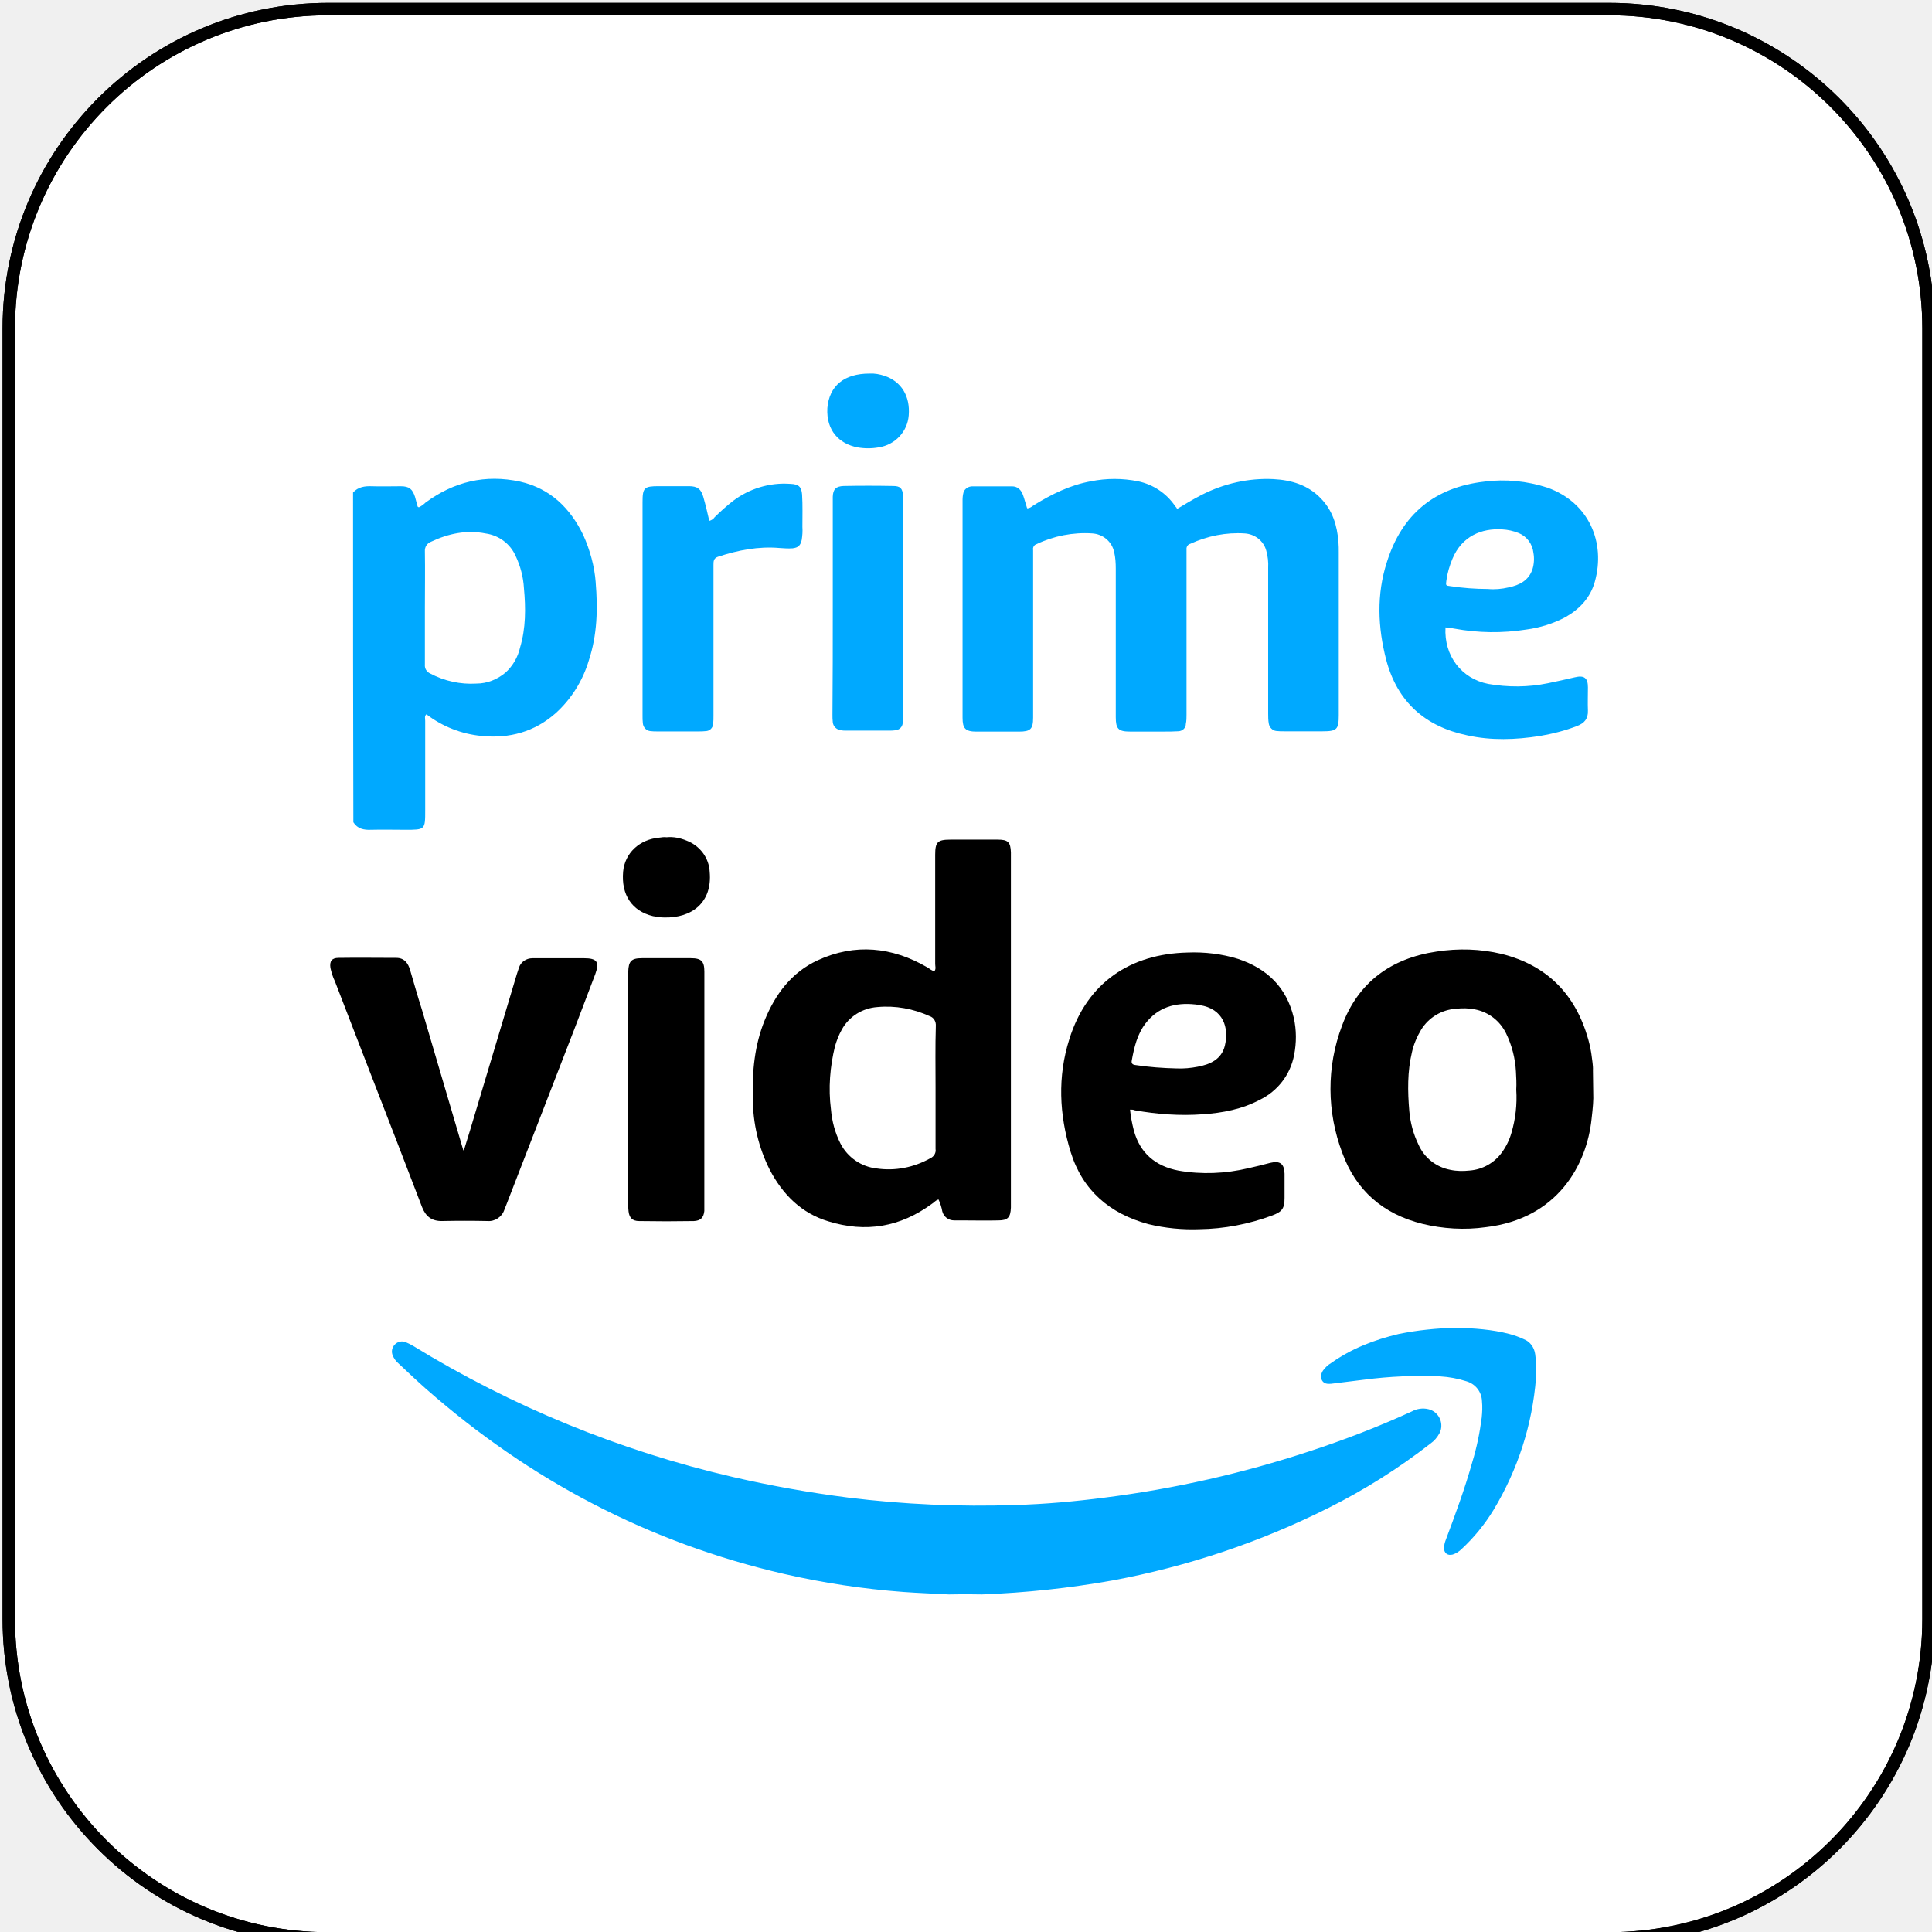
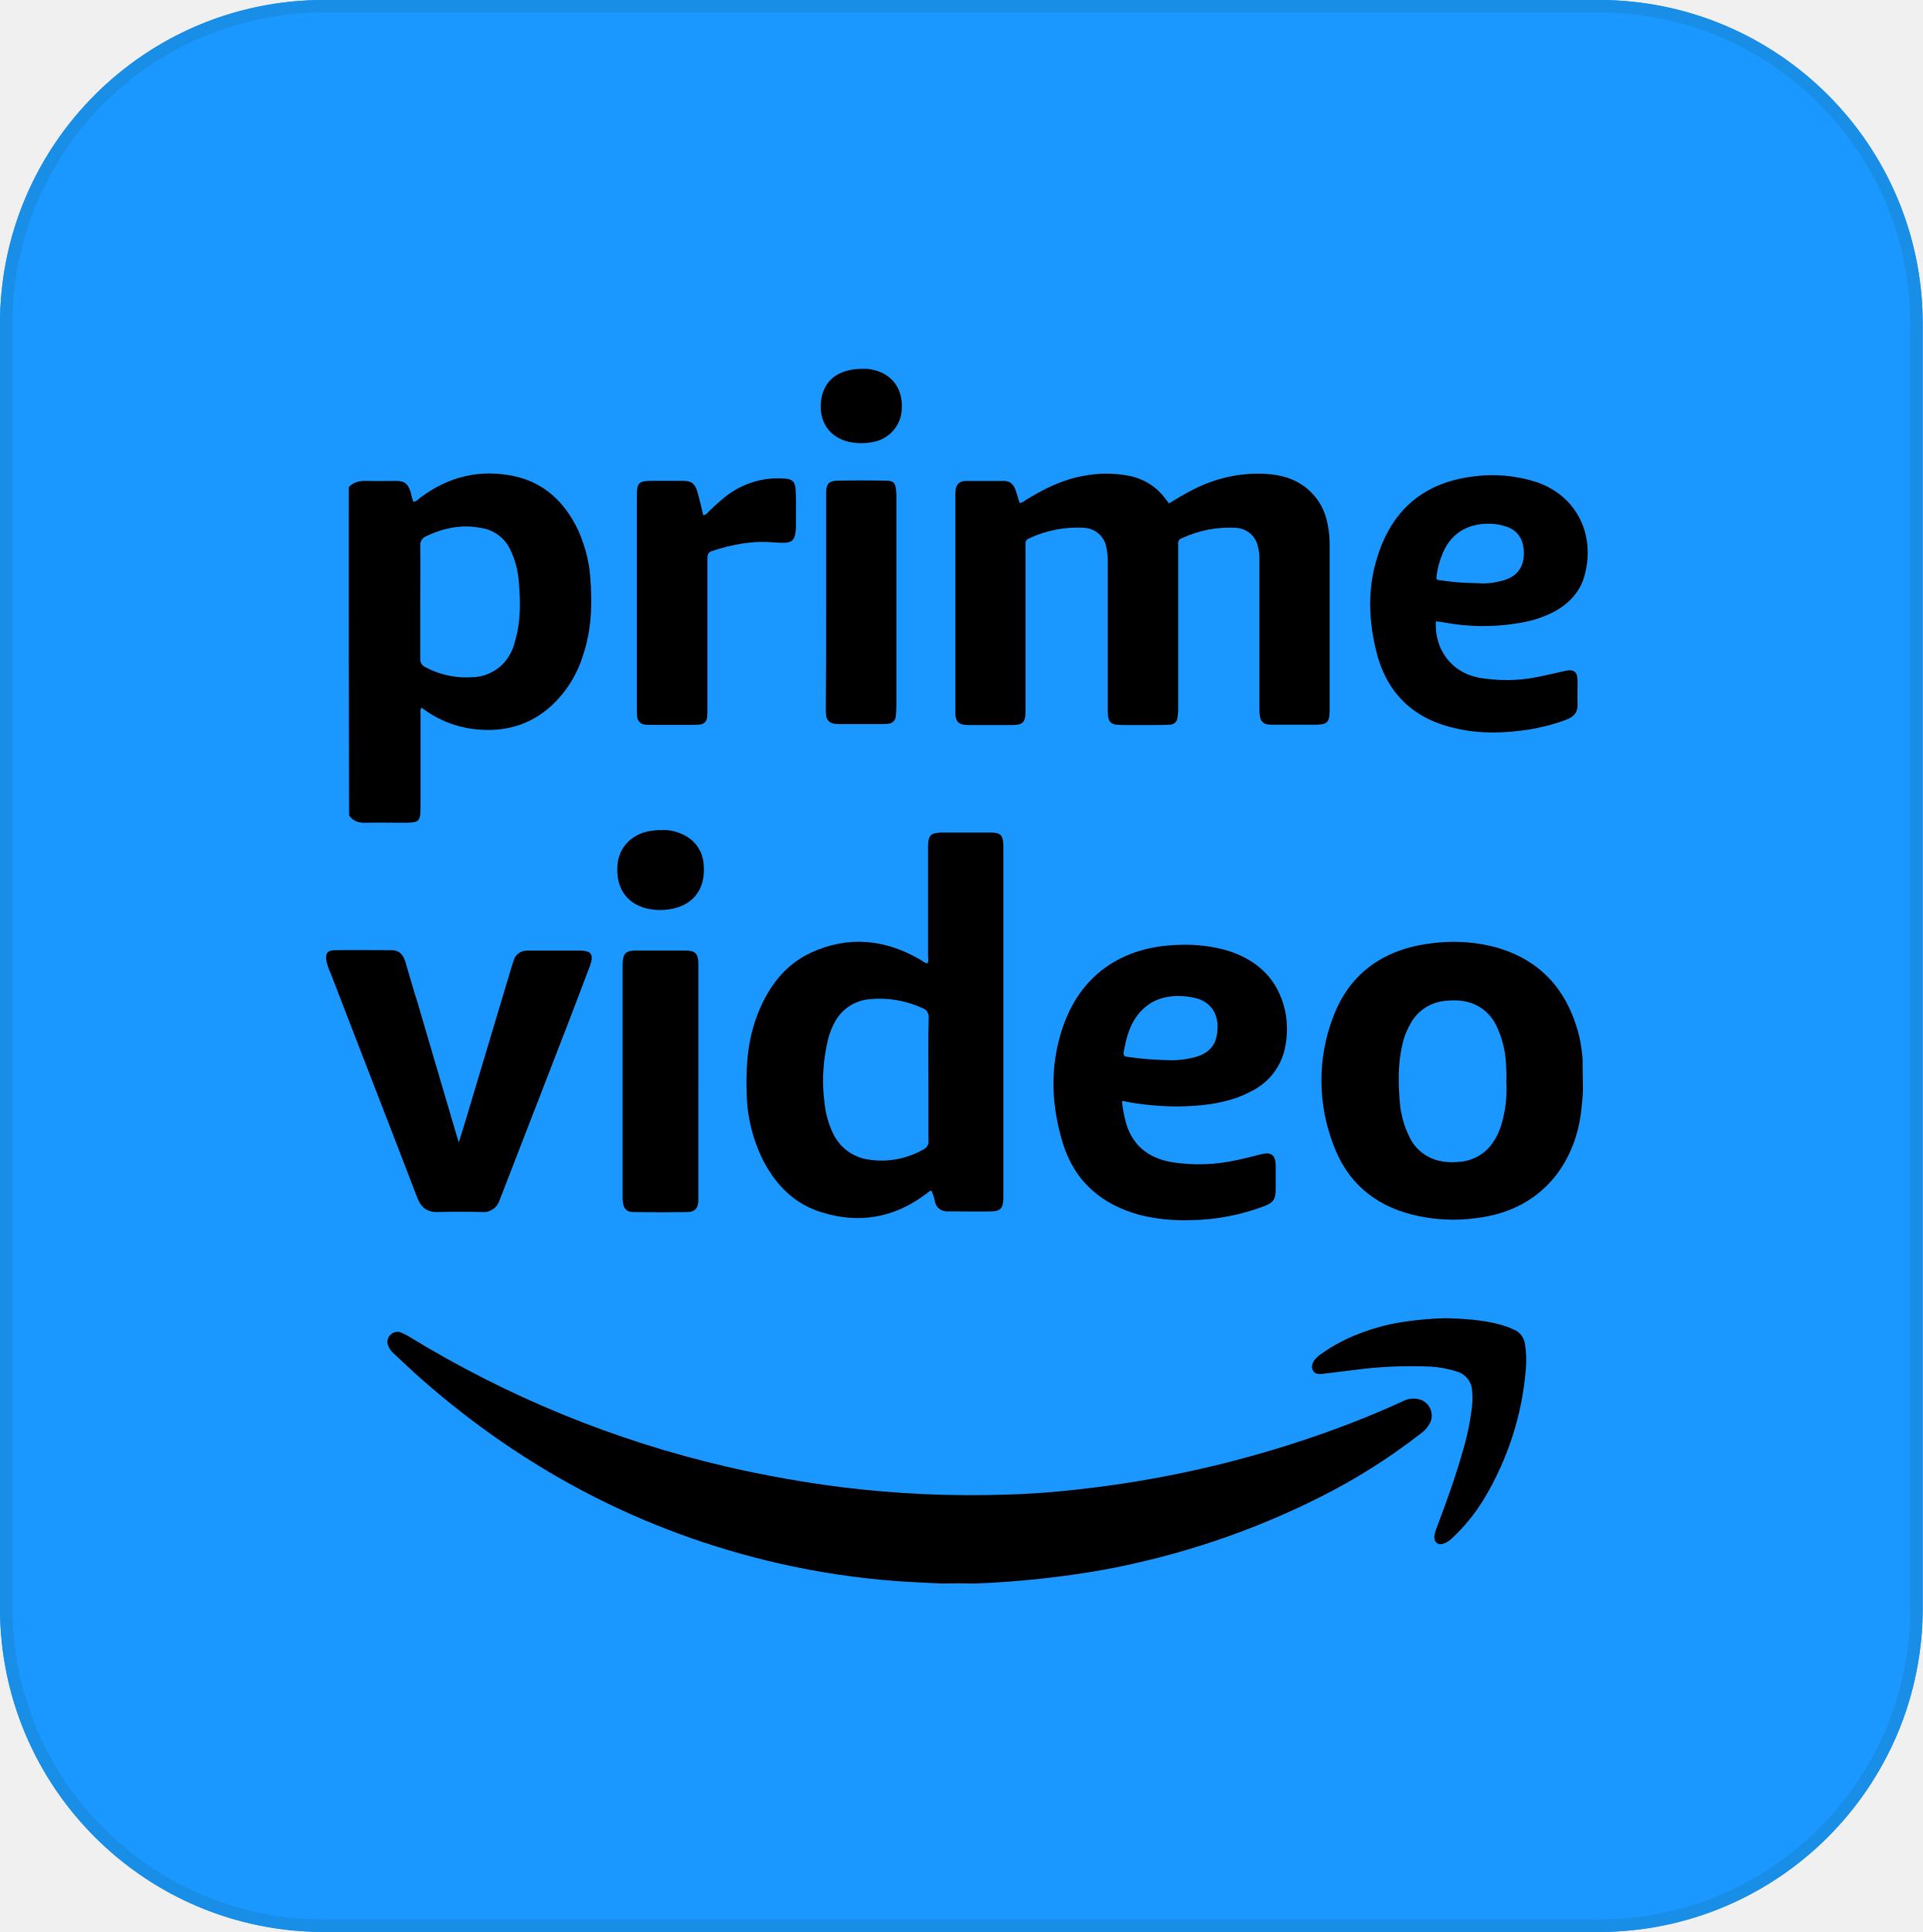
- <svg xmlns="http://www.w3.org/2000/svg" fill="#000000" viewBox="0 0 50 50" width="500px" height="500px" version="1.1" id="svg42">
+ <svg xmlns="http://www.w3.org/2000/svg" fill="#000000" viewBox="0 0 50.004 50.252" width="500.035" height="502.52" version="1.1" id="svg42">
  <defs id="defs46">
    <linearGradient id="linearGradient1297">
      <stop style="stop-color:#000000;stop-opacity:1;" offset="0" id="stop1295" />
    </linearGradient>
    <linearGradient id="linearGradient1237">
      <stop style="stop-color:#000000;stop-opacity:1;" offset="0" id="stop1235" />
    </linearGradient>
  </defs>
-   <g id="layer1" style="display:inline">
-     <rect style="fill:#ffffff;fill-opacity:1;stroke:#000000;stroke-width:0.321;stroke-linejoin:round;stroke-miterlimit:4;stroke-dasharray:none;stroke-dashoffset:0;stroke-opacity:1;paint-order:normal" id="rect1385-3" width="49.683" height="49.931" x="0.227" y="0.235" ry="8.265" />
+   <g id="layer1" style="display:inline" transform="translate(-0.06685707,-0.07506847)">
+     <rect style="display:inline;opacity:1;mix-blend-mode:normal;fill:#1a98ff;fill-opacity:1;stroke:#198ee7;stroke-width:0.321;stroke-linejoin:round;stroke-miterlimit:4;stroke-dasharray:none;stroke-dashoffset:0;stroke-opacity:1;paint-order:normal" id="rect1385-3" width="49.683" height="49.931" x="0.227" y="0.235" ry="8.265" />
  </g>
-   <g id="layer2" style="display:inline">
-     <path d="m 30.462,13.171 c 0.205,-0.122 0.417,-0.252 0.639,-0.365 0.573,-0.292 1.212,-0.439 1.859,-0.407 0.467,0.025 0.893,0.155 1.22,0.496 0.311,0.317 0.425,0.707 0.459,1.13 0.008,0.09 0.008,0.179 0.008,0.277 v 4.21 c 0,0.365 -0.049,0.414 -0.417,0.414 h -0.999 c -0.066,0 -0.131,0 -0.197,-0.008 -0.098,-0.008 -0.18,-0.09 -0.197,-0.187 -0.017,-0.09 -0.017,-0.179 -0.017,-0.268 v -3.764 c 0.008,-0.155 -0.008,-0.3 -0.049,-0.447 -0.066,-0.252 -0.294,-0.431 -0.557,-0.447 -0.483,-0.032 -0.967,0.065 -1.409,0.268 -0.066,0.017 -0.106,0.082 -0.098,0.147 v 4.275 c 0,0.082 0,0.155 -0.017,0.235 0,0.114 -0.091,0.195 -0.205,0.195 v 0 c -0.123,0.008 -0.246,0.008 -0.377,0.008 H 29.244 c -0.303,0 -0.368,-0.073 -0.368,-0.374 V 14.713 c 0,-0.138 -0.008,-0.285 -0.041,-0.422 -0.057,-0.277 -0.294,-0.472 -0.573,-0.487 -0.491,-0.032 -0.99,0.065 -1.434,0.277 -0.066,0.017 -0.106,0.09 -0.091,0.155 v 4.333 c 0,0.3 -0.066,0.365 -0.368,0.365 h -1.098 c -0.287,0 -0.36,-0.082 -0.36,-0.357 v -5.641 c 0,-0.065 0.008,-0.13 0.025,-0.195 0.032,-0.097 0.131,-0.155 0.229,-0.155 h 1.024 c 0.148,0 0.237,0.09 0.287,0.227 0.041,0.114 0.066,0.22 0.106,0.342 0.082,0 0.131,-0.057 0.188,-0.09 0.451,-0.277 0.925,-0.512 1.458,-0.609 0.41,-0.082 0.819,-0.082 1.229,0 0.385,0.082 0.729,0.309 0.95,0.634 0.017,0.025 0.032,0.04 0.049,0.057 -0.011,0.008 -0.002,0.008 0.006,0.025 z" id="path4" style="fill:#00a9ff;fill-opacity:1;stroke-width:1.187" />
-     <path d="m 18.358,13.48 c 0.057,-0.017 0.106,-0.048 0.139,-0.097 0.148,-0.147 0.303,-0.285 0.467,-0.414 0.425,-0.325 0.958,-0.487 1.491,-0.447 0.213,0.008 0.287,0.073 0.303,0.277 0.017,0.277 0.008,0.561 0.008,0.837 0.008,0.114 0,0.22 -0.017,0.334 -0.032,0.147 -0.091,0.203 -0.237,0.22 -0.114,0.008 -0.222,0 -0.336,-0.008 -0.548,-0.048 -1.081,0.057 -1.597,0.227 -0.114,0.04 -0.114,0.122 -0.114,0.212 v 3.901 c 0,0.073 0,0.138 -0.008,0.212 -0.008,0.105 -0.091,0.187 -0.197,0.187 -0.057,0.008 -0.123,0.008 -0.18,0.008 h -1.066 c -0.057,0 -0.123,0 -0.18,-0.008 -0.106,-0.008 -0.188,-0.097 -0.197,-0.203 -0.008,-0.065 -0.008,-0.13 -0.008,-0.195 v -5.527 c 0,-0.374 0.041,-0.414 0.417,-0.414 h 0.787 c 0.213,0 0.311,0.073 0.368,0.277 0.058,0.201 0.107,0.405 0.156,0.623 z" id="path6" style="fill:#00a9ff;fill-opacity:1;stroke-width:1.187" />
-     <path d="m 21.552,15.739 v -2.885 c 0.008,-0.195 0.082,-0.268 0.279,-0.277 0.425,-0.008 0.852,-0.008 1.278,0 0.188,0 0.246,0.057 0.262,0.244 0.008,0.073 0.008,0.138 0.008,0.212 v 5.412 c 0,0.09 -0.008,0.179 -0.017,0.268 -0.008,0.105 -0.091,0.179 -0.197,0.187 -0.049,0.008 -0.091,0.008 -0.139,0.008 h -1.138 c -0.041,0 -0.074,0 -0.114,-0.008 -0.114,-0.008 -0.213,-0.097 -0.222,-0.212 -0.008,-0.065 -0.008,-0.13 -0.008,-0.195 0.008,-0.901 0.008,-1.827 0.008,-2.755 z" id="path8" style="fill:#00a9ff;fill-opacity:1;stroke-width:1.187" />
-     <path d="m 22.502,9.668 c 0.131,-0.008 0.262,0.017 0.385,0.057 0.442,0.147 0.671,0.529 0.631,1.024 -0.032,0.422 -0.352,0.764 -0.778,0.829 -0.18,0.032 -0.368,0.032 -0.548,0 C 21.723,11.488 21.38,11.147 21.412,10.562 21.461,9.985 21.846,9.668 22.502,9.668 Z" id="path10" style="fill:#00a9ff;fill-opacity:1;stroke-width:1.187" />
-     <path d="m 15.417,15.073 c -0.032,-0.422 -0.148,-0.837 -0.319,-1.219 -0.336,-0.699 -0.852,-1.211 -1.638,-1.39 -0.901,-0.195 -1.712,0 -2.449,0.544 -0.049,0.048 -0.106,0.09 -0.172,0.122 -0.017,-0.008 -0.032,-0.017 -0.032,-0.025 -0.025,-0.082 -0.041,-0.162 -0.066,-0.244 -0.066,-0.203 -0.148,-0.277 -0.368,-0.277 -0.246,0 -0.499,0.008 -0.745,0 -0.188,-0.008 -0.36,0.017 -0.491,0.162 0,2.845 0,5.698 0.008,8.534 0.106,0.17 0.271,0.203 0.459,0.195 0.294,-0.008 0.59,0 0.884,0 0.516,0 0.516,0 0.516,-0.504 v -2.316 c 0,-0.057 -0.025,-0.122 0.032,-0.17 0.41,0.317 0.909,0.512 1.425,0.561 0.721,0.073 1.375,-0.105 1.925,-0.594 0.402,-0.365 0.696,-0.837 0.852,-1.358 0.219,-0.664 0.235,-1.339 0.178,-2.021 z m -1.957,1.682 c -0.057,0.252 -0.188,0.479 -0.377,0.651 -0.213,0.179 -0.476,0.285 -0.753,0.285 -0.417,0.025 -0.827,-0.065 -1.195,-0.26 -0.091,-0.04 -0.148,-0.13 -0.139,-0.227 v -1.471 c 0,-0.487 0.008,-0.976 0,-1.463 -0.008,-0.114 0.057,-0.212 0.163,-0.252 0.451,-0.212 0.918,-0.309 1.409,-0.212 0.344,0.048 0.639,0.268 0.778,0.585 0.123,0.26 0.197,0.544 0.213,0.829 0.049,0.519 0.049,1.04 -0.099,1.535 z" id="path12" style="fill:#00a9ff;fill-opacity:1;stroke-width:1.187" />
-     <path d="m 37.637,16.268 c 0.614,0.114 1.244,0.122 1.859,0.025 0.36,-0.048 0.704,-0.155 1.024,-0.325 0.368,-0.212 0.639,-0.504 0.753,-0.911 0.287,-1.024 -0.156,-2.057 -1.229,-2.438 -0.524,-0.17 -1.081,-0.227 -1.629,-0.155 -1.294,0.147 -2.137,0.854 -2.522,2.081 -0.271,0.837 -0.237,1.69 -0.017,2.536 0.287,1.081 1.007,1.723 2.097,1.95 0.622,0.138 1.253,0.114 1.876,0.017 0.328,-0.057 0.656,-0.138 0.967,-0.26 0.188,-0.073 0.287,-0.187 0.279,-0.399 -0.008,-0.195 0,-0.399 0,-0.601 0,-0.244 -0.098,-0.317 -0.336,-0.26 -0.238,0.057 -0.467,0.105 -0.704,0.155 -0.508,0.105 -1.032,0.105 -1.54,0.017 -0.696,-0.138 -1.147,-0.731 -1.106,-1.463 0.073,0.008 0.155,0.015 0.229,0.032 z m -0.205,-1.243 c 0.025,-0.195 0.082,-0.382 0.156,-0.561 0.246,-0.594 0.762,-0.796 1.286,-0.764 0.148,0.008 0.294,0.04 0.434,0.097 0.213,0.09 0.352,0.285 0.377,0.512 0.025,0.138 0.017,0.285 -0.025,0.422 -0.098,0.292 -0.336,0.414 -0.622,0.472 -0.172,0.04 -0.352,0.057 -0.533,0.04 -0.319,0 -0.647,-0.025 -0.967,-0.073 -0.123,-0.015 -0.123,-0.015 -0.106,-0.145 z" id="path14" style="fill:#00a9ff;fill-opacity:1;stroke-width:1.187" />
+   <g id="layer2" style="display:inline" transform="translate(-0.06685707,-0.07506847)">
+     <path d="m 30.462,13.171 c 0.205,-0.122 0.417,-0.252 0.639,-0.365 0.573,-0.292 1.212,-0.439 1.859,-0.407 0.467,0.025 0.893,0.155 1.22,0.496 0.311,0.317 0.425,0.707 0.459,1.13 0.008,0.09 0.008,0.179 0.008,0.277 v 4.21 c 0,0.365 -0.049,0.414 -0.417,0.414 h -0.999 c -0.066,0 -0.131,0 -0.197,-0.008 -0.098,-0.008 -0.18,-0.09 -0.197,-0.187 -0.017,-0.09 -0.017,-0.179 -0.017,-0.268 v -3.764 c 0.008,-0.155 -0.008,-0.3 -0.049,-0.447 -0.066,-0.252 -0.294,-0.431 -0.557,-0.447 -0.483,-0.032 -0.967,0.065 -1.409,0.268 -0.066,0.017 -0.106,0.082 -0.098,0.147 v 4.275 c 0,0.082 0,0.155 -0.017,0.235 0,0.114 -0.091,0.195 -0.205,0.195 v 0 c -0.123,0.008 -0.246,0.008 -0.377,0.008 H 29.244 c -0.303,0 -0.368,-0.073 -0.368,-0.374 V 14.713 c 0,-0.138 -0.008,-0.285 -0.041,-0.422 -0.057,-0.277 -0.294,-0.472 -0.573,-0.487 -0.491,-0.032 -0.99,0.065 -1.434,0.277 -0.066,0.017 -0.106,0.09 -0.091,0.155 v 4.333 c 0,0.3 -0.066,0.365 -0.368,0.365 h -1.098 c -0.287,0 -0.36,-0.082 -0.36,-0.357 v -5.641 c 0,-0.065 0.008,-0.13 0.025,-0.195 0.032,-0.097 0.131,-0.155 0.229,-0.155 h 1.024 c 0.148,0 0.237,0.09 0.287,0.227 0.041,0.114 0.066,0.22 0.106,0.342 0.082,0 0.131,-0.057 0.188,-0.09 0.451,-0.277 0.925,-0.512 1.458,-0.609 0.41,-0.082 0.819,-0.082 1.229,0 0.385,0.082 0.729,0.309 0.95,0.634 0.017,0.025 0.032,0.04 0.049,0.057 -0.011,0.008 -0.002,0.008 0.006,0.025 z" id="path4" style="fill:#000000;fill-opacity:1;stroke-width:1.187" />
+     <path d="m 18.358,13.48 c 0.057,-0.017 0.106,-0.048 0.139,-0.097 0.148,-0.147 0.303,-0.285 0.467,-0.414 0.425,-0.325 0.958,-0.487 1.491,-0.447 0.213,0.008 0.287,0.073 0.303,0.277 0.017,0.277 0.008,0.561 0.008,0.837 0.008,0.114 0,0.22 -0.017,0.334 -0.032,0.147 -0.091,0.203 -0.237,0.22 -0.114,0.008 -0.222,0 -0.336,-0.008 -0.548,-0.048 -1.081,0.057 -1.597,0.227 -0.114,0.04 -0.114,0.122 -0.114,0.212 v 3.901 c 0,0.073 0,0.138 -0.008,0.212 -0.008,0.105 -0.091,0.187 -0.197,0.187 -0.057,0.008 -0.123,0.008 -0.18,0.008 h -1.066 c -0.057,0 -0.123,0 -0.18,-0.008 -0.106,-0.008 -0.188,-0.097 -0.197,-0.203 -0.008,-0.065 -0.008,-0.13 -0.008,-0.195 v -5.527 c 0,-0.374 0.041,-0.414 0.417,-0.414 h 0.787 c 0.213,0 0.311,0.073 0.368,0.277 0.058,0.201 0.107,0.405 0.156,0.623 z" id="path6" style="fill:#000000;fill-opacity:1;stroke-width:1.187" />
+     <path d="m 21.552,15.739 v -2.885 c 0.008,-0.195 0.082,-0.268 0.279,-0.277 0.425,-0.008 0.852,-0.008 1.278,0 0.188,0 0.246,0.057 0.262,0.244 0.008,0.073 0.008,0.138 0.008,0.212 v 5.412 c 0,0.09 -0.008,0.179 -0.017,0.268 -0.008,0.105 -0.091,0.179 -0.197,0.187 -0.049,0.008 -0.091,0.008 -0.139,0.008 h -1.138 c -0.041,0 -0.074,0 -0.114,-0.008 -0.114,-0.008 -0.213,-0.097 -0.222,-0.212 -0.008,-0.065 -0.008,-0.13 -0.008,-0.195 0.008,-0.901 0.008,-1.827 0.008,-2.755 z" id="path8" style="fill:#000000;fill-opacity:1;stroke-width:1.187" />
+     <path d="m 22.502,9.668 c 0.131,-0.008 0.262,0.017 0.385,0.057 0.442,0.147 0.671,0.529 0.631,1.024 -0.032,0.422 -0.352,0.764 -0.778,0.829 -0.18,0.032 -0.368,0.032 -0.548,0 C 21.723,11.488 21.38,11.147 21.412,10.562 21.461,9.985 21.846,9.668 22.502,9.668 Z" id="path10" style="fill:#000000;fill-opacity:1;stroke-width:1.187" />
+     <path d="m 15.417,15.073 c -0.032,-0.422 -0.148,-0.837 -0.319,-1.219 -0.336,-0.699 -0.852,-1.211 -1.638,-1.39 -0.901,-0.195 -1.712,0 -2.449,0.544 -0.049,0.048 -0.106,0.09 -0.172,0.122 -0.017,-0.008 -0.032,-0.017 -0.032,-0.025 -0.025,-0.082 -0.041,-0.162 -0.066,-0.244 -0.066,-0.203 -0.148,-0.277 -0.368,-0.277 -0.246,0 -0.499,0.008 -0.745,0 -0.188,-0.008 -0.36,0.017 -0.491,0.162 0,2.845 0,5.698 0.008,8.534 0.106,0.17 0.271,0.203 0.459,0.195 0.294,-0.008 0.59,0 0.884,0 0.516,0 0.516,0 0.516,-0.504 v -2.316 c 0,-0.057 -0.025,-0.122 0.032,-0.17 0.41,0.317 0.909,0.512 1.425,0.561 0.721,0.073 1.375,-0.105 1.925,-0.594 0.402,-0.365 0.696,-0.837 0.852,-1.358 0.219,-0.664 0.235,-1.339 0.178,-2.021 z m -1.957,1.682 c -0.057,0.252 -0.188,0.479 -0.377,0.651 -0.213,0.179 -0.476,0.285 -0.753,0.285 -0.417,0.025 -0.827,-0.065 -1.195,-0.26 -0.091,-0.04 -0.148,-0.13 -0.139,-0.227 v -1.471 c 0,-0.487 0.008,-0.976 0,-1.463 -0.008,-0.114 0.057,-0.212 0.163,-0.252 0.451,-0.212 0.918,-0.309 1.409,-0.212 0.344,0.048 0.639,0.268 0.778,0.585 0.123,0.26 0.197,0.544 0.213,0.829 0.049,0.519 0.049,1.04 -0.099,1.535 z" id="path12" style="fill:#000000;fill-opacity:1;stroke-width:1.187" />
+     <path d="m 37.637,16.268 c 0.614,0.114 1.244,0.122 1.859,0.025 0.36,-0.048 0.704,-0.155 1.024,-0.325 0.368,-0.212 0.639,-0.504 0.753,-0.911 0.287,-1.024 -0.156,-2.057 -1.229,-2.438 -0.524,-0.17 -1.081,-0.227 -1.629,-0.155 -1.294,0.147 -2.137,0.854 -2.522,2.081 -0.271,0.837 -0.237,1.69 -0.017,2.536 0.287,1.081 1.007,1.723 2.097,1.95 0.622,0.138 1.253,0.114 1.876,0.017 0.328,-0.057 0.656,-0.138 0.967,-0.26 0.188,-0.073 0.287,-0.187 0.279,-0.399 -0.008,-0.195 0,-0.399 0,-0.601 0,-0.244 -0.098,-0.317 -0.336,-0.26 -0.238,0.057 -0.467,0.105 -0.704,0.155 -0.508,0.105 -1.032,0.105 -1.54,0.017 -0.696,-0.138 -1.147,-0.731 -1.106,-1.463 0.073,0.008 0.155,0.015 0.229,0.032 z m -0.205,-1.243 c 0.025,-0.195 0.082,-0.382 0.156,-0.561 0.246,-0.594 0.762,-0.796 1.286,-0.764 0.148,0.008 0.294,0.04 0.434,0.097 0.213,0.09 0.352,0.285 0.377,0.512 0.025,0.138 0.017,0.285 -0.025,0.422 -0.098,0.292 -0.336,0.414 -0.622,0.472 -0.172,0.04 -0.352,0.057 -0.533,0.04 -0.319,0 -0.647,-0.025 -0.967,-0.073 -0.123,-0.015 -0.123,-0.015 -0.106,-0.145 z" id="path14" style="fill:#000000;fill-opacity:1;stroke-width:1.187" />
    <path d="m 12.005,29.77 c 0.052,-0.174 0.105,-0.341 0.159,-0.515 0.404,-1.352 0.808,-2.694 1.212,-4.046 l 0.052,-0.157 c 0.044,-0.157 0.193,-0.253 0.352,-0.253 h 1.336 c 0.334,0 0.404,0.096 0.29,0.41 l -0.527,1.386 c -0.589,1.518 -1.178,3.043 -1.766,4.561 -0.018,0.052 -0.044,0.104 -0.062,0.157 -0.062,0.183 -0.246,0.305 -0.44,0.287 -0.386,-0.008 -0.774,-0.008 -1.16,0 -0.273,0.008 -0.43,-0.114 -0.527,-0.357 -0.219,-0.576 -0.448,-1.16 -0.667,-1.735 -0.527,-1.37 -1.063,-2.738 -1.591,-4.116 -0.052,-0.104 -0.088,-0.227 -0.114,-0.341 -0.026,-0.174 0.035,-0.261 0.211,-0.261 0.501,-0.008 1.002,0 1.493,0 0.211,0 0.308,0.14 0.36,0.323 0.097,0.331 0.193,0.672 0.299,1.003 0.36,1.212 0.712,2.433 1.073,3.645 -0.008,0.008 0.001,0.008 0.018,0.008 z" id="path16" style="stroke-width:1.187" />
    <path d="m 18.228,28.201 v 3.139 c -0.018,0.174 -0.097,0.253 -0.273,0.261 -0.474,0.008 -0.94,0.008 -1.415,0 -0.175,0 -0.255,-0.088 -0.273,-0.253 -0.008,-0.052 -0.008,-0.114 -0.008,-0.166 v -6.035 c 0.008,-0.271 0.079,-0.349 0.352,-0.349 h 1.266 c 0.273,0 0.352,0.078 0.352,0.349 v 3.053 z" id="path18" style="stroke-width:1.187" />
    <g id="g22" transform="matrix(1.191873,0,0,1.182797,-4.844654,-4.269223)">
      <path d="m 18.539,21.929 c 0.147,-0.015 0.295,0.015 0.435,0.074 0.288,0.111 0.487,0.376 0.501,0.686 0.059,0.671 -0.391,1.01 -0.988,0.995 -0.081,0 -0.162,-0.015 -0.243,-0.029 -0.457,-0.111 -0.693,-0.465 -0.649,-0.973 0.037,-0.406 0.354,-0.708 0.789,-0.745 0.052,-0.008 0.104,-0.015 0.155,-0.008 z" id="path20" />
    </g>
    <g id="g26" transform="matrix(1.191873,0,0,1.182797,-4.844654,-4.269223)">
      <path d="m 38.653,27.024 c 0.007,-0.084 -0.022,-0.258 -0.022,-0.265 -0.015,-0.14 -0.044,-0.28 -0.081,-0.413 -0.273,-0.973 -0.885,-1.615 -1.88,-1.865 -0.465,-0.111 -0.936,-0.125 -1.408,-0.052 -0.995,0.147 -1.711,0.678 -2.057,1.622 -0.339,0.9 -0.332,1.888 0.007,2.787 0.295,0.818 0.885,1.335 1.733,1.548 0.45,0.111 0.922,0.14 1.386,0.074 1.548,-0.184 2.19,-1.357 2.293,-2.374 0,0 0.037,-0.306 0.037,-0.446 z m -1.769,1.371 c -0.044,0.155 -0.111,0.295 -0.206,0.428 -0.162,0.229 -0.42,0.376 -0.7,0.398 -0.14,0.015 -0.28,0.015 -0.42,-0.015 -0.31,-0.059 -0.568,-0.265 -0.693,-0.553 -0.111,-0.229 -0.177,-0.479 -0.199,-0.73 -0.037,-0.435 -0.044,-0.87 0.059,-1.298 0.037,-0.17 0.111,-0.339 0.199,-0.487 0.162,-0.265 0.442,-0.435 0.752,-0.457 0.14,-0.015 0.28,-0.015 0.42,0.015 0.295,0.059 0.538,0.251 0.671,0.523 0.125,0.258 0.199,0.546 0.214,0.833 0.007,0.133 0.015,0.265 0.007,0.398 0.021,0.326 -0.016,0.643 -0.104,0.945 z" id="path24" />
    </g>
    <g id="g30" transform="matrix(1.191873,0,0,1.182797,-4.844654,-4.269223)">
      <path d="m 25.728,21.981 h -1.025 c -0.28,0 -0.332,0.052 -0.332,0.332 v 2.389 c 0,0.052 0.022,0.103 -0.015,0.155 -0.066,-0.007 -0.103,-0.052 -0.155,-0.081 -0.767,-0.45 -1.57,-0.531 -2.382,-0.155 -0.568,0.265 -0.922,0.745 -1.15,1.312 -0.221,0.546 -0.273,1.121 -0.258,1.703 0,0.546 0.125,1.084 0.369,1.57 0.28,0.538 0.686,0.951 1.276,1.128 0.804,0.251 1.556,0.125 2.241,-0.383 0.052,-0.029 0.081,-0.081 0.147,-0.096 0.037,0.081 0.066,0.17 0.081,0.258 0.029,0.118 0.133,0.199 0.258,0.199 h 0.177 c 0.265,0 0.523,0.007 0.782,0 0.206,0 0.265,-0.066 0.273,-0.28 v -7.771 c -0.007,-0.229 -0.066,-0.28 -0.287,-0.28 z m -1.349,5.426 v 1.342 c 0.015,0.088 -0.037,0.17 -0.118,0.206 -0.354,0.199 -0.759,0.28 -1.158,0.221 -0.339,-0.037 -0.634,-0.243 -0.789,-0.546 -0.118,-0.236 -0.184,-0.487 -0.206,-0.745 -0.059,-0.465 -0.022,-0.936 0.088,-1.386 0.037,-0.125 0.081,-0.243 0.147,-0.361 0.155,-0.288 0.45,-0.472 0.774,-0.494 0.391,-0.037 0.782,0.037 1.135,0.199 0.088,0.029 0.14,0.118 0.133,0.214 -0.014,0.458 -0.006,0.901 -0.006,1.35 z" id="path28" />
    </g>
    <g id="g34" transform="matrix(1.191873,0,0,1.182797,-4.844654,-4.269223)">
      <path d="m 30.181,27.99 c 0.428,-0.029 0.855,-0.111 1.239,-0.317 0.391,-0.192 0.664,-0.553 0.745,-0.981 0.052,-0.265 0.052,-0.546 -0.007,-0.811 -0.155,-0.664 -0.575,-1.076 -1.209,-1.29 -0.354,-0.111 -0.73,-0.155 -1.099,-0.14 -1.239,0.029 -2.182,0.656 -2.566,1.895 -0.258,0.818 -0.221,1.652 0.029,2.47 0.258,0.841 0.848,1.349 1.688,1.578 0.361,0.088 0.737,0.125 1.106,0.111 0.538,-0.007 1.076,-0.111 1.585,-0.302 0.214,-0.081 0.265,-0.155 0.265,-0.383 v -0.531 c -0.007,-0.214 -0.096,-0.288 -0.31,-0.236 -0.162,0.044 -0.317,0.081 -0.479,0.118 -0.494,0.118 -1.01,0.14 -1.512,0.052 -0.501,-0.096 -0.841,-0.383 -0.973,-0.885 -0.037,-0.147 -0.066,-0.295 -0.081,-0.45 0.037,0 0.074,0 0.103,0.015 0.488,0.087 0.982,0.124 1.476,0.087 z M 28.64,26.81 c 0.052,-0.288 0.118,-0.568 0.295,-0.804 0.273,-0.361 0.649,-0.465 1.076,-0.42 0.037,0 0.066,0.015 0.103,0.015 0.516,0.081 0.641,0.494 0.546,0.892 -0.074,0.295 -0.317,0.406 -0.59,0.457 -0.147,0.029 -0.302,0.044 -0.457,0.037 C 29.311,26.98 29.016,26.958 28.721,26.913 28.655,26.906 28.626,26.877 28.64,26.81 Z" id="path32" />
    </g>
    <g id="g40" style="fill:#00a9ff;fill-opacity:1" transform="matrix(1.191873,0,0,1.182797,-4.844654,-4.269223)">
-       <path d="m 25.386,38.496 c -0.239,-0.006 -0.479,-0.006 -0.718,0 -0.329,-0.018 -0.658,-0.03 -0.988,-0.054 -0.874,-0.066 -1.742,-0.198 -2.592,-0.395 -2.939,-0.682 -5.519,-2.053 -7.77,-4.046 -0.21,-0.186 -0.407,-0.377 -0.611,-0.569 -0.048,-0.042 -0.09,-0.102 -0.114,-0.162 -0.036,-0.084 -0.018,-0.174 0.042,-0.239 0.06,-0.065 0.156,-0.09 0.239,-0.054 0.054,0.024 0.108,0.048 0.156,0.078 2.149,1.329 4.495,2.299 6.956,2.873 0.826,0.192 1.658,0.341 2.496,0.449 1.203,0.15 2.418,0.204 3.627,0.162 0.652,-0.018 1.299,-0.078 1.945,-0.162 1.508,-0.192 2.999,-0.533 4.442,-1.012 0.76,-0.251 1.502,-0.539 2.227,-0.874 0.108,-0.06 0.239,-0.078 0.359,-0.048 0.198,0.048 0.317,0.251 0.269,0.449 -0.006,0.024 -0.018,0.054 -0.03,0.078 -0.048,0.09 -0.114,0.168 -0.198,0.227 -0.688,0.539 -1.431,1.012 -2.215,1.407 -1.479,0.748 -3.059,1.281 -4.687,1.586 -0.937,0.168 -1.883,0.27 -2.835,0.306 z" id="path36" style="fill:#00a9ff;fill-opacity:1" />
-       <path d="m 35.676,32.66 c 0.395,0.012 0.784,0.036 1.167,0.138 0.108,0.03 0.21,0.066 0.311,0.114 0.138,0.054 0.227,0.186 0.245,0.329 0.024,0.168 0.03,0.341 0.018,0.515 -0.078,1.024 -0.395,2.011 -0.922,2.891 -0.192,0.317 -0.425,0.605 -0.694,0.856 -0.054,0.054 -0.12,0.096 -0.192,0.12 -0.114,0.03 -0.186,-0.03 -0.192,-0.144 0.006,-0.06 0.018,-0.12 0.042,-0.18 0.21,-0.563 0.413,-1.119 0.575,-1.7 0.096,-0.317 0.162,-0.64 0.204,-0.97 0.012,-0.12 0.018,-0.239 0.006,-0.359 -0.006,-0.204 -0.138,-0.377 -0.335,-0.437 -0.186,-0.06 -0.377,-0.096 -0.575,-0.108 -0.551,-0.024 -1.101,0 -1.646,0.072 l -0.724,0.09 c -0.078,0.006 -0.15,0 -0.192,-0.072 -0.042,-0.072 -0.024,-0.144 0.018,-0.215 0.048,-0.066 0.108,-0.126 0.18,-0.168 0.443,-0.317 0.94,-0.509 1.467,-0.635 0.407,-0.084 0.82,-0.125 1.239,-0.137 z" id="path38" style="fill:#00a9ff;fill-opacity:1" />
+       <path d="m 25.386,38.496 c -0.239,-0.006 -0.479,-0.006 -0.718,0 -0.329,-0.018 -0.658,-0.03 -0.988,-0.054 -0.874,-0.066 -1.742,-0.198 -2.592,-0.395 -2.939,-0.682 -5.519,-2.053 -7.77,-4.046 -0.21,-0.186 -0.407,-0.377 -0.611,-0.569 -0.048,-0.042 -0.09,-0.102 -0.114,-0.162 -0.036,-0.084 -0.018,-0.174 0.042,-0.239 0.06,-0.065 0.156,-0.09 0.239,-0.054 0.054,0.024 0.108,0.048 0.156,0.078 2.149,1.329 4.495,2.299 6.956,2.873 0.826,0.192 1.658,0.341 2.496,0.449 1.203,0.15 2.418,0.204 3.627,0.162 0.652,-0.018 1.299,-0.078 1.945,-0.162 1.508,-0.192 2.999,-0.533 4.442,-1.012 0.76,-0.251 1.502,-0.539 2.227,-0.874 0.108,-0.06 0.239,-0.078 0.359,-0.048 0.198,0.048 0.317,0.251 0.269,0.449 -0.006,0.024 -0.018,0.054 -0.03,0.078 -0.048,0.09 -0.114,0.168 -0.198,0.227 -0.688,0.539 -1.431,1.012 -2.215,1.407 -1.479,0.748 -3.059,1.281 -4.687,1.586 -0.937,0.168 -1.883,0.27 -2.835,0.306 z" id="path36" style="fill:#000000;fill-opacity:1" />
+       <path d="m 35.676,32.66 c 0.395,0.012 0.784,0.036 1.167,0.138 0.108,0.03 0.21,0.066 0.311,0.114 0.138,0.054 0.227,0.186 0.245,0.329 0.024,0.168 0.03,0.341 0.018,0.515 -0.078,1.024 -0.395,2.011 -0.922,2.891 -0.192,0.317 -0.425,0.605 -0.694,0.856 -0.054,0.054 -0.12,0.096 -0.192,0.12 -0.114,0.03 -0.186,-0.03 -0.192,-0.144 0.006,-0.06 0.018,-0.12 0.042,-0.18 0.21,-0.563 0.413,-1.119 0.575,-1.7 0.096,-0.317 0.162,-0.64 0.204,-0.97 0.012,-0.12 0.018,-0.239 0.006,-0.359 -0.006,-0.204 -0.138,-0.377 -0.335,-0.437 -0.186,-0.06 -0.377,-0.096 -0.575,-0.108 -0.551,-0.024 -1.101,0 -1.646,0.072 l -0.724,0.09 c -0.078,0.006 -0.15,0 -0.192,-0.072 -0.042,-0.072 -0.024,-0.144 0.018,-0.215 0.048,-0.066 0.108,-0.126 0.18,-0.168 0.443,-0.317 0.94,-0.509 1.467,-0.635 0.407,-0.084 0.82,-0.125 1.239,-0.137 z" id="path38" style="fill:#000000;fill-opacity:1" />
    </g>
-     <rect style="fill:none;fill-opacity:1;stroke:#000000;stroke-width:0.321;stroke-linejoin:round;stroke-miterlimit:4;stroke-dasharray:none;stroke-dashoffset:0;stroke-opacity:1;paint-order:normal" id="rect1385" width="49.683" height="49.931" x="0.227" y="0.235" ry="8.265" />
+     <rect style="fill:none;fill-opacity:1;stroke:#198ee7;stroke-width:0.321;stroke-linejoin:round;stroke-miterlimit:4;stroke-dasharray:none;stroke-dashoffset:0;stroke-opacity:1;paint-order:normal" id="rect1385" width="49.683" height="49.931" x="0.227" y="0.235" ry="8.265" />
  </g>
</svg>
